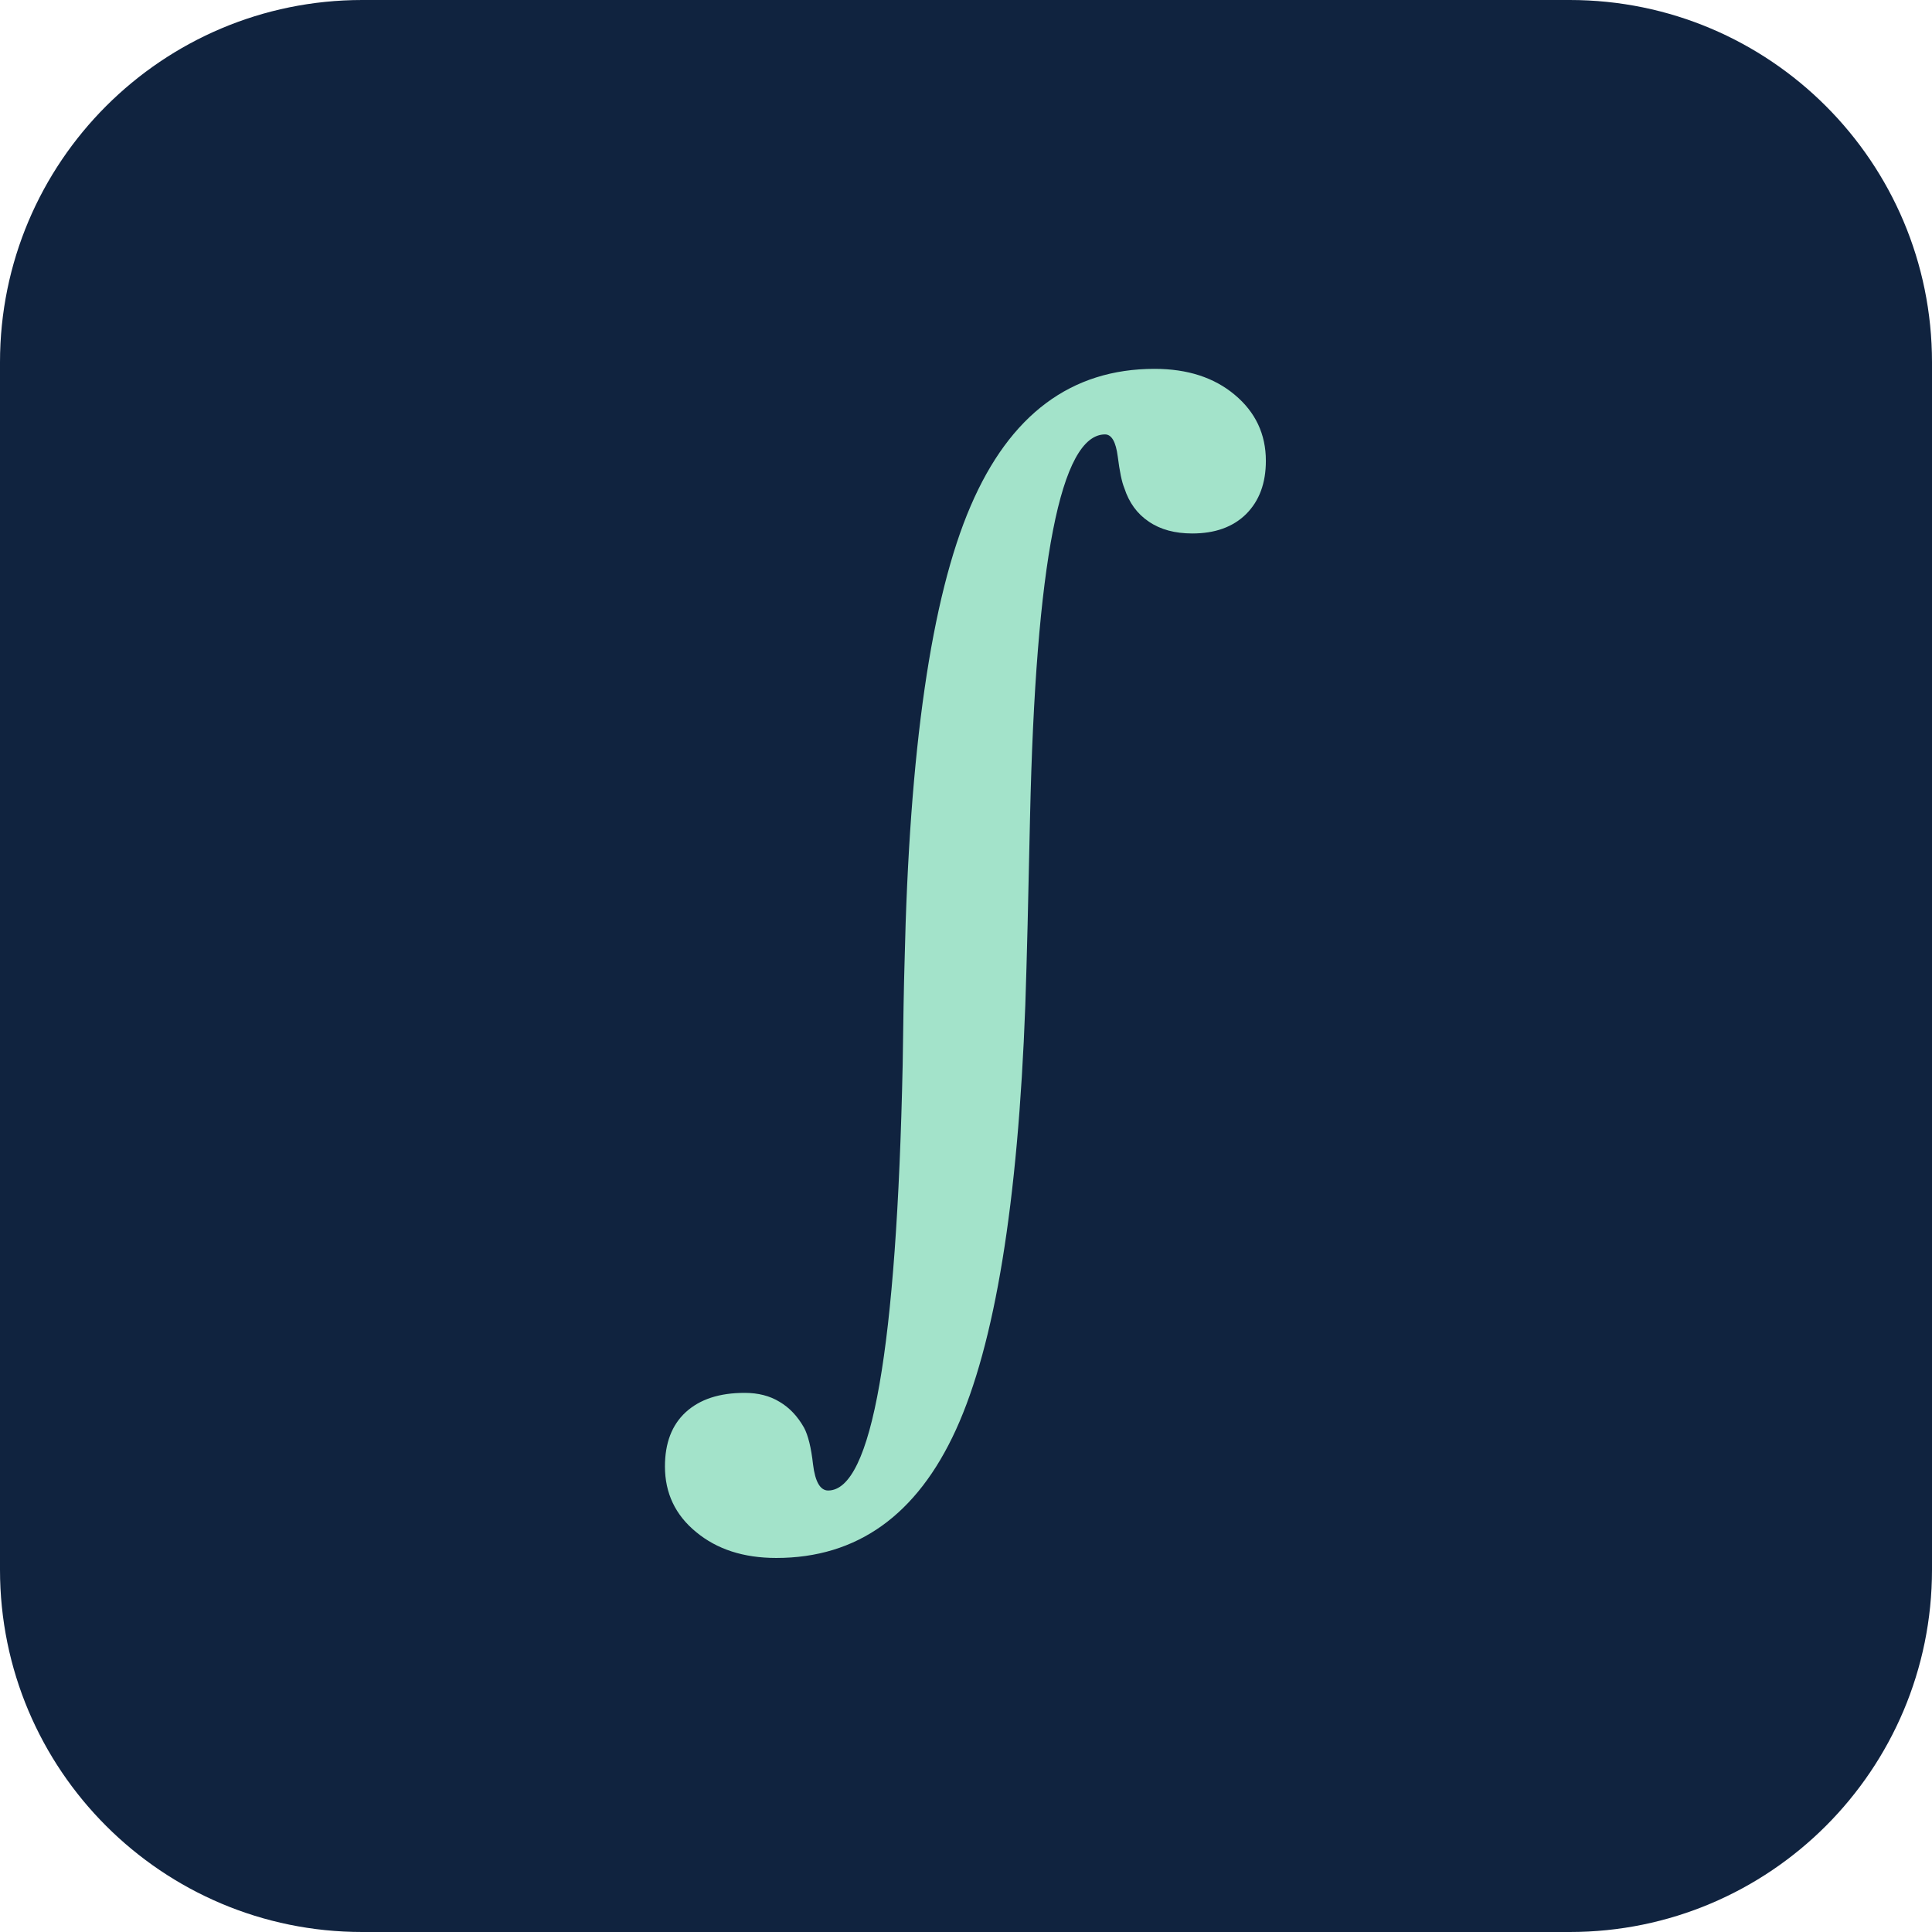
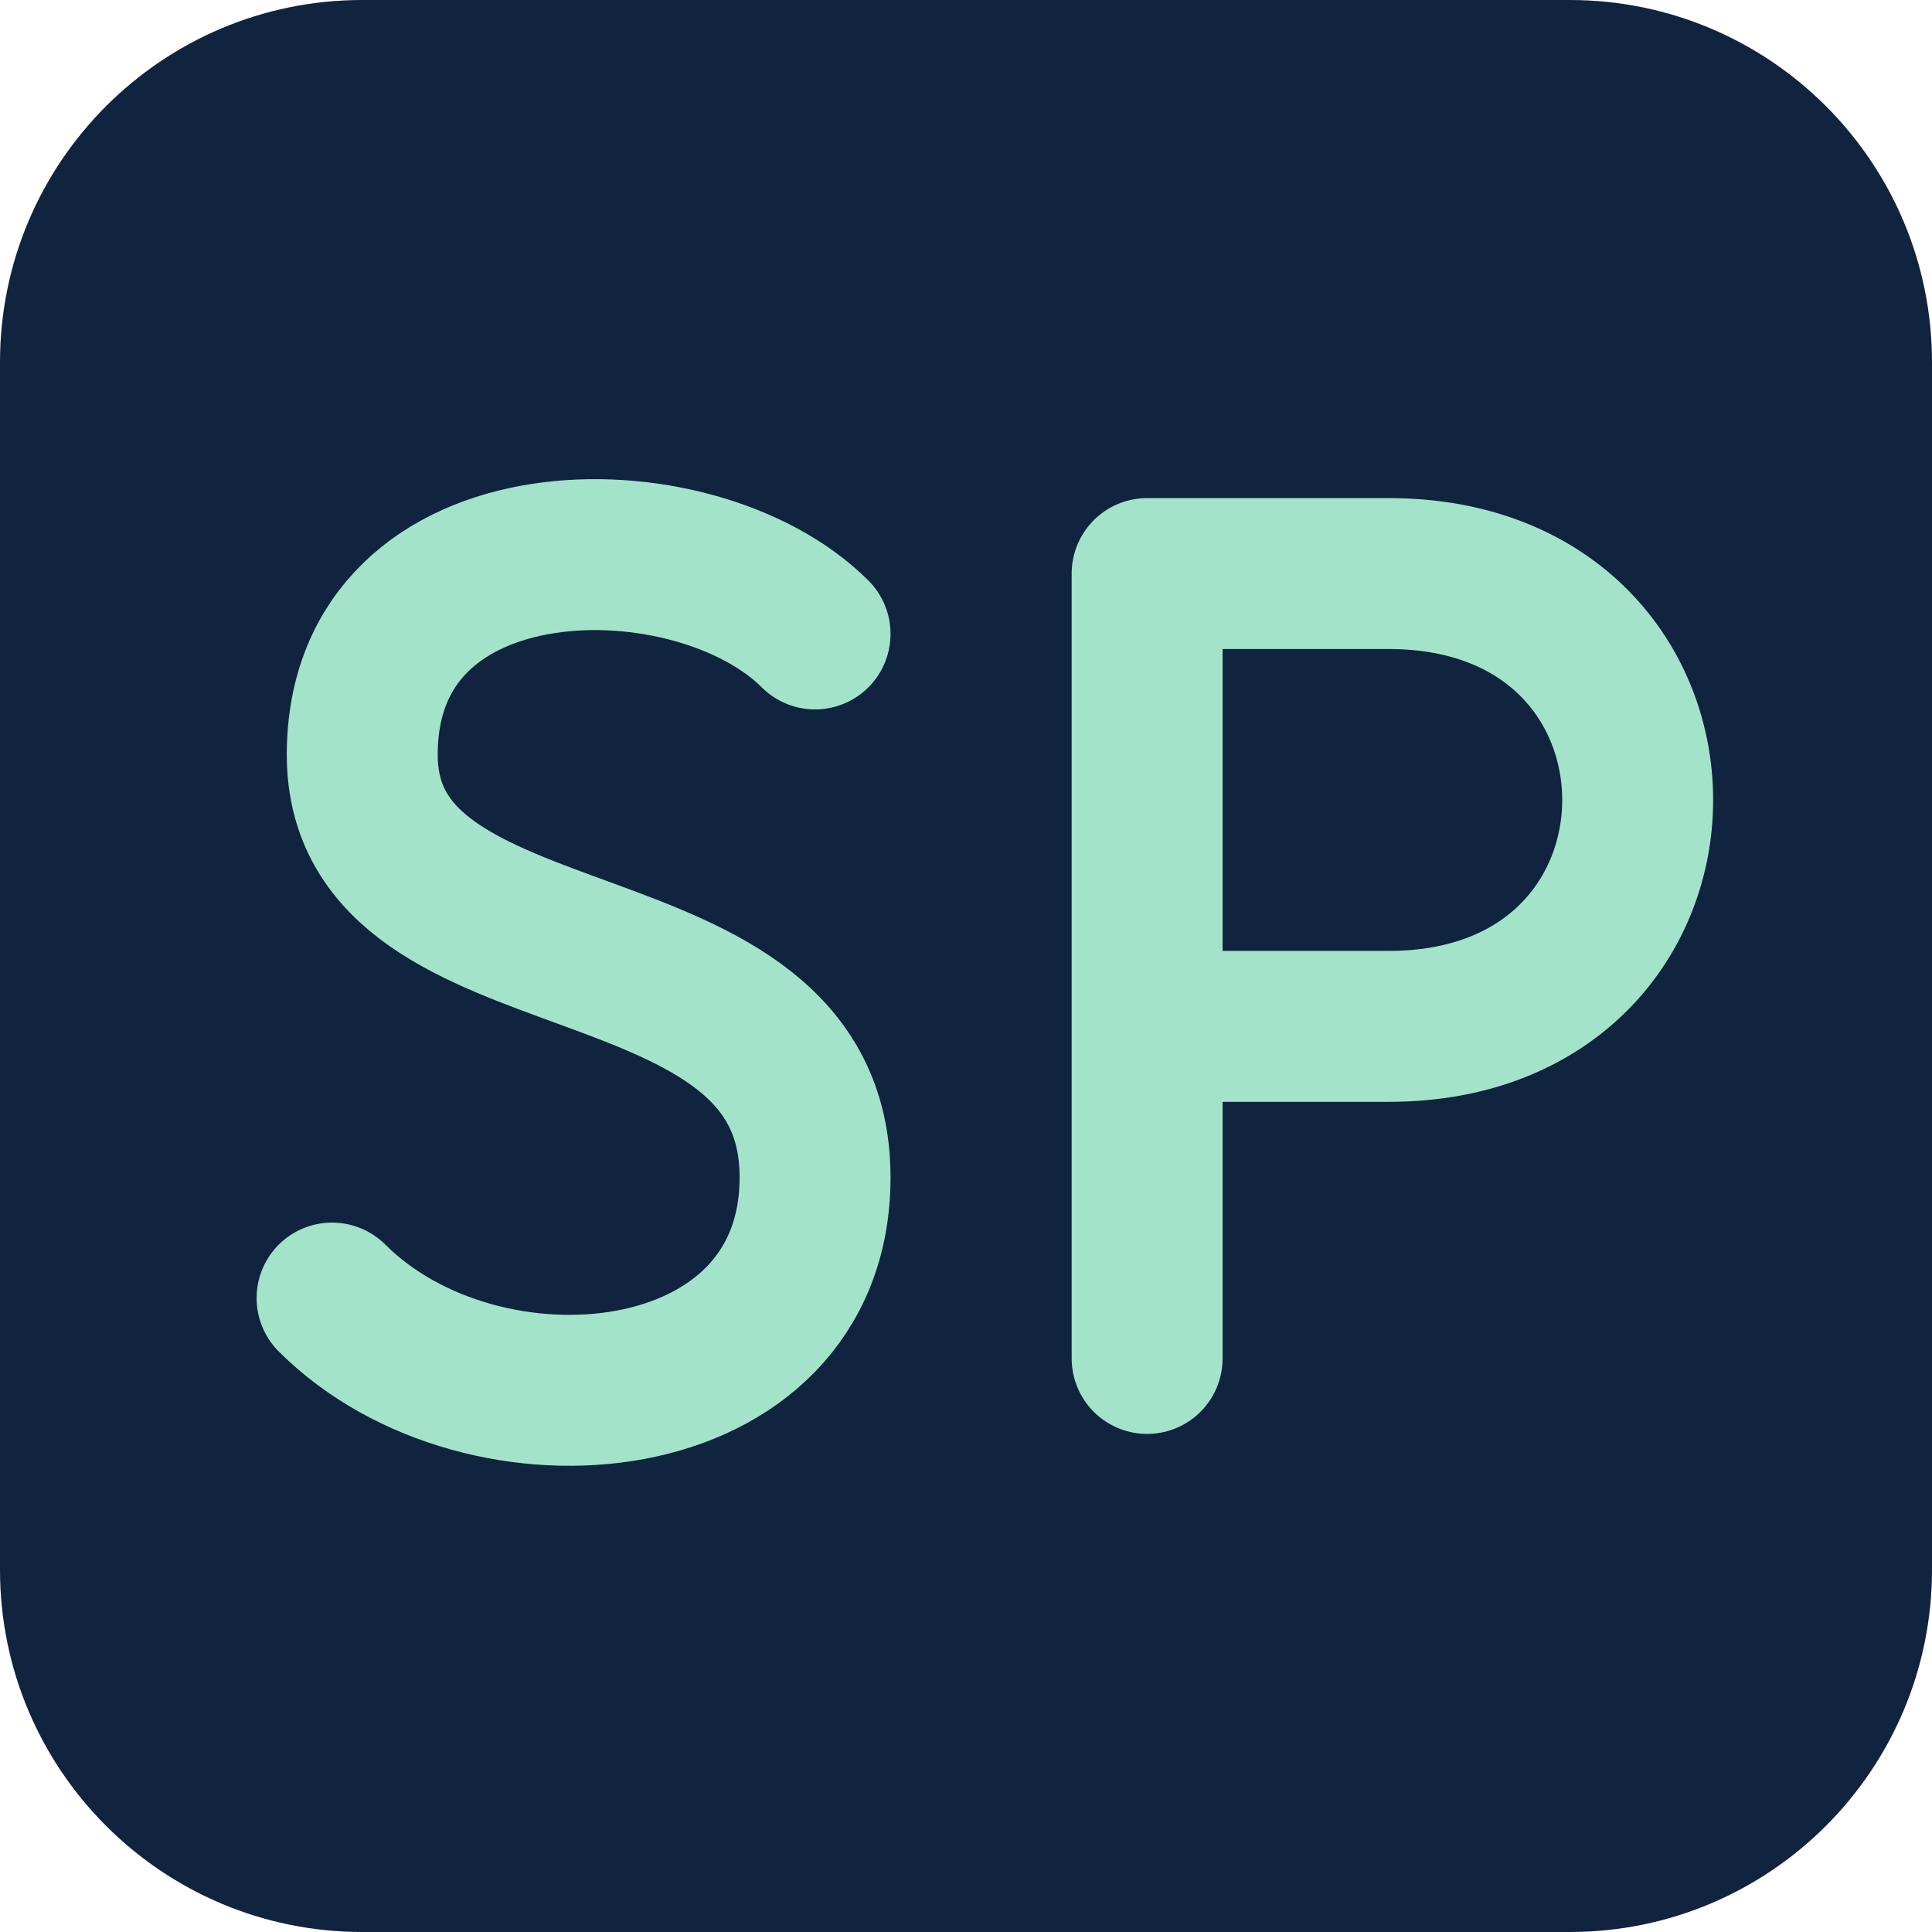
- <svg xmlns="http://www.w3.org/2000/svg" viewBox="0 0 64 64">
+ <svg xmlns="http://www.w3.org/2000/svg" viewBox="0 0 64 64" role="img" aria-label="SP">
  <rect width="64" height="64" rx="12" fill="#10233f" />
-   <text x="32" y="44" text-anchor="middle" fill="#a3e3ca" font-family="Georgia,serif" font-size="42">∫</text>
+   <g fill="none" stroke="#a3e3ca" stroke-width="5" stroke-linecap="round" stroke-linejoin="round">
+     <path d="M27 21C23 17 12 17 12 25C12 33 27 30 27 39C27 47 16 48 11 43" />
+     <path d="M38 45V19H46C57 19 57 34 46 34H38" />
+   </g>
</svg>
